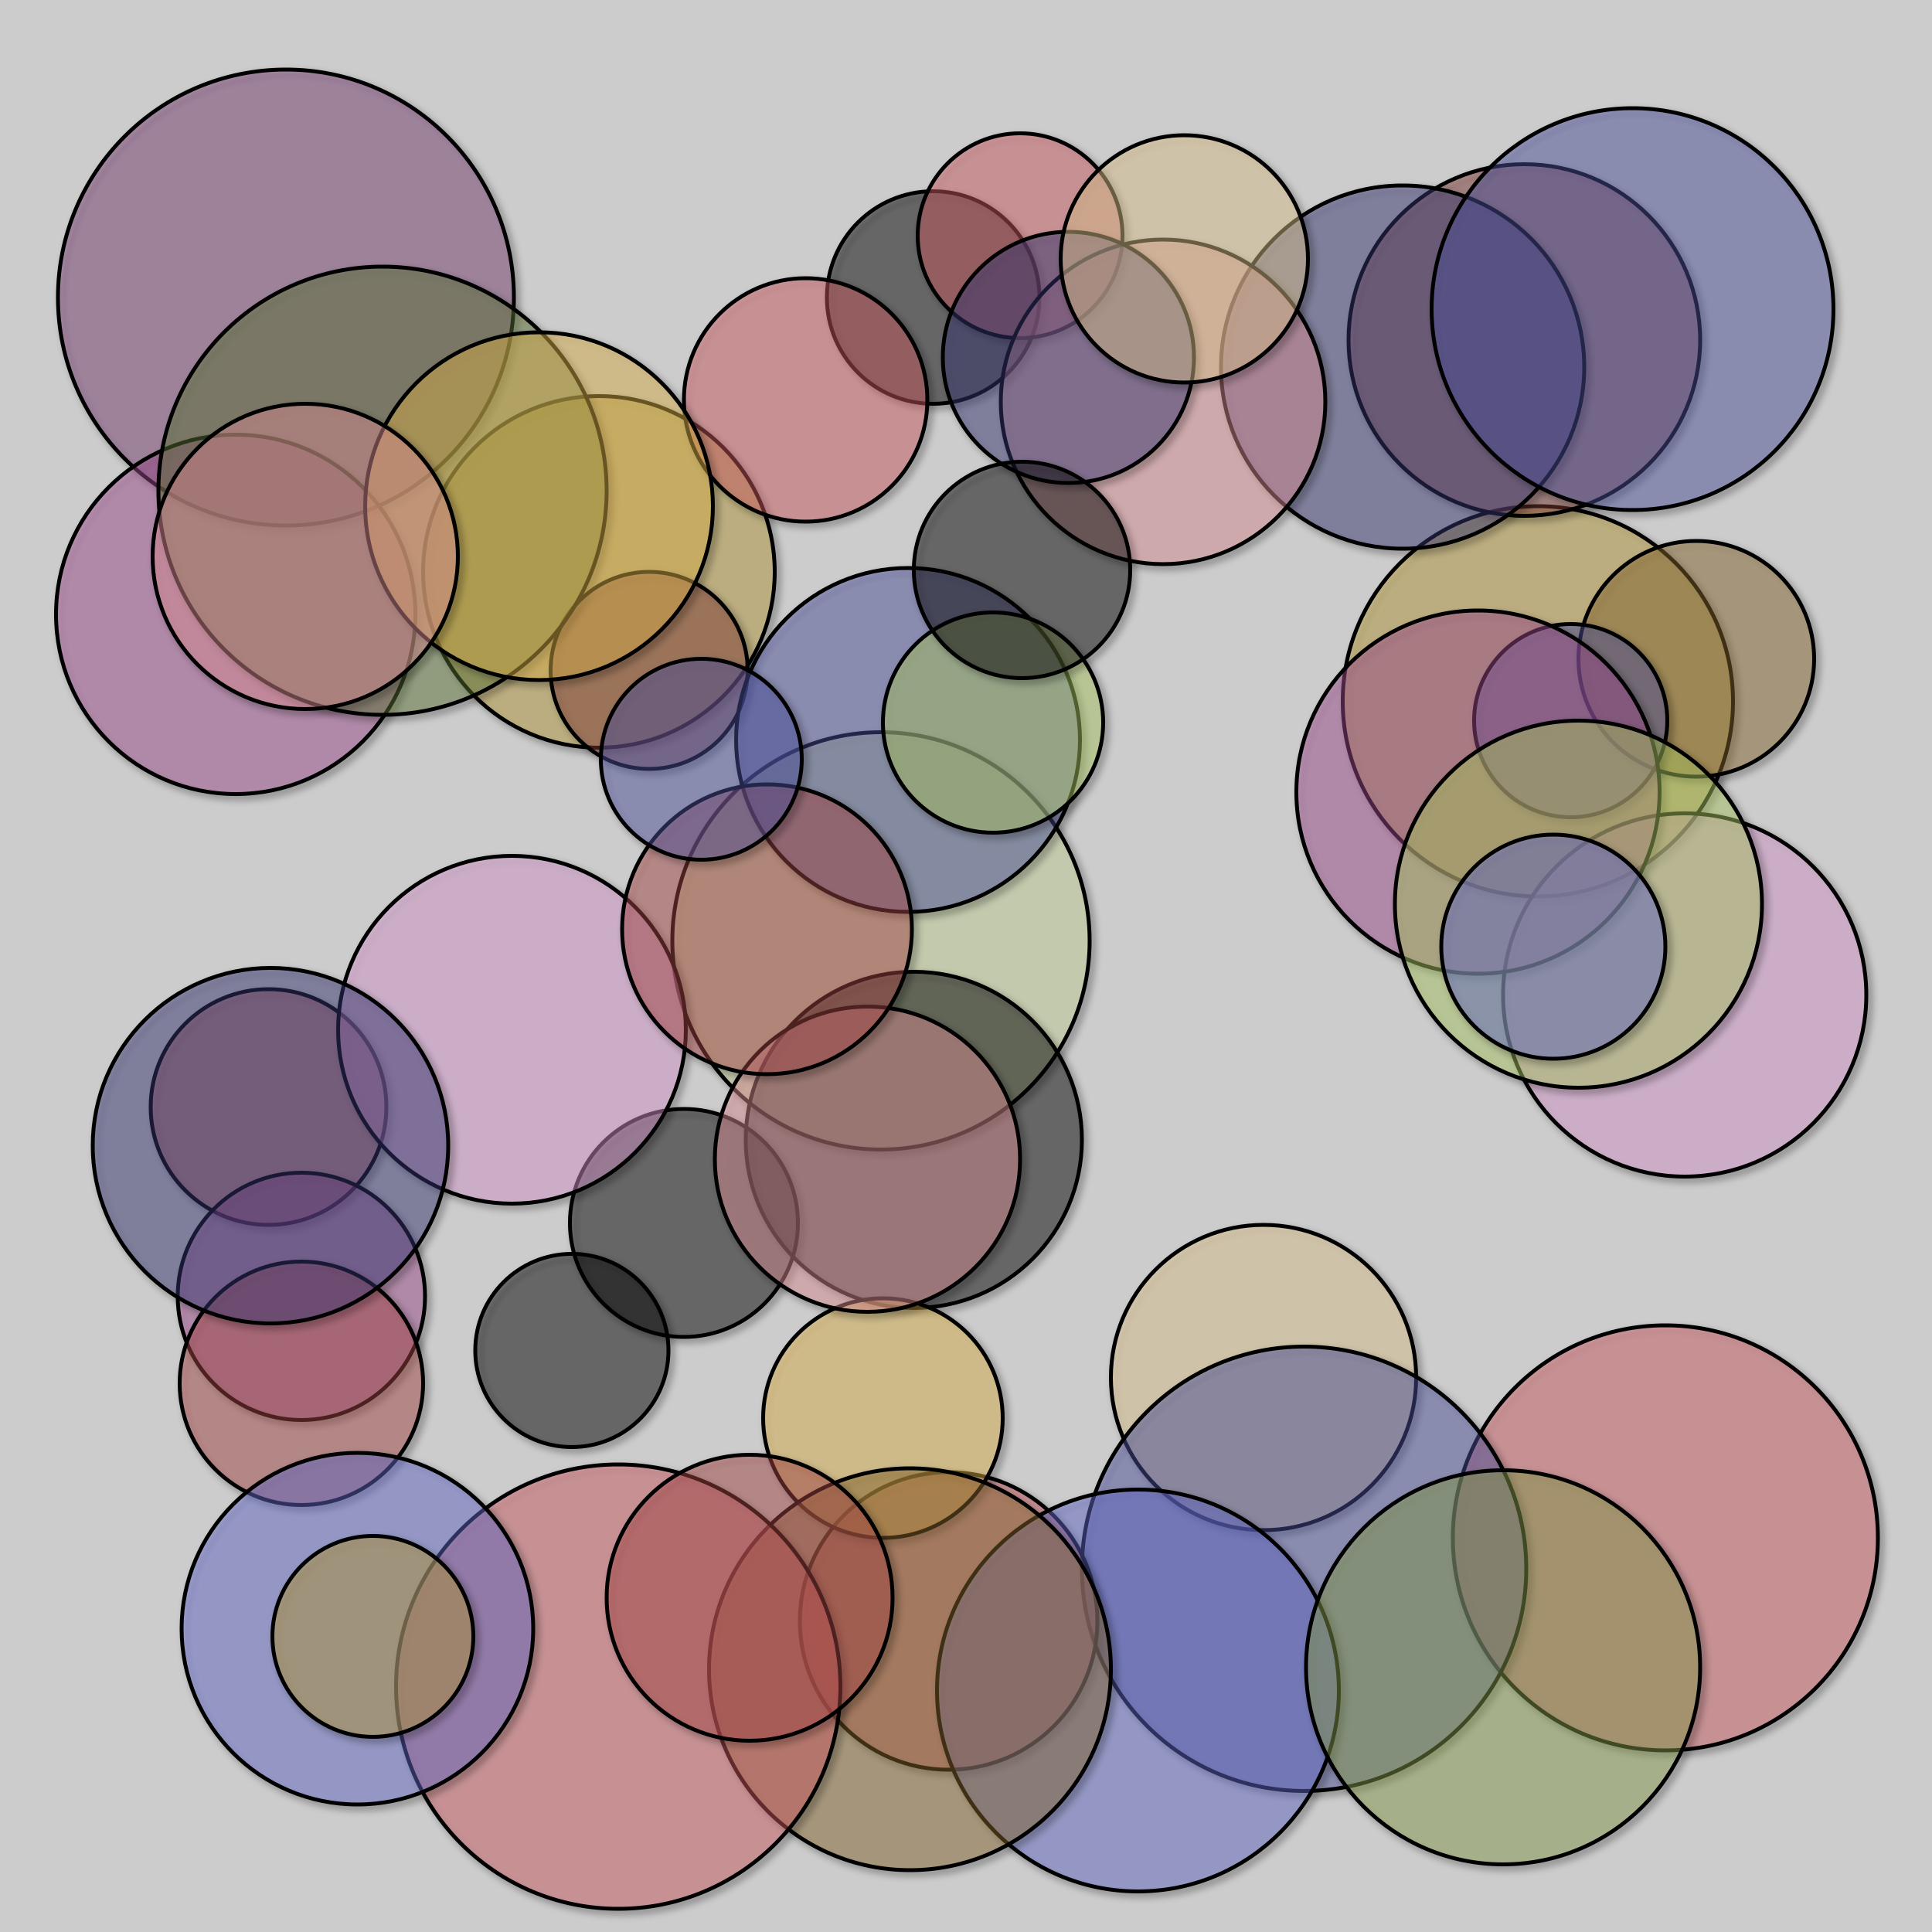
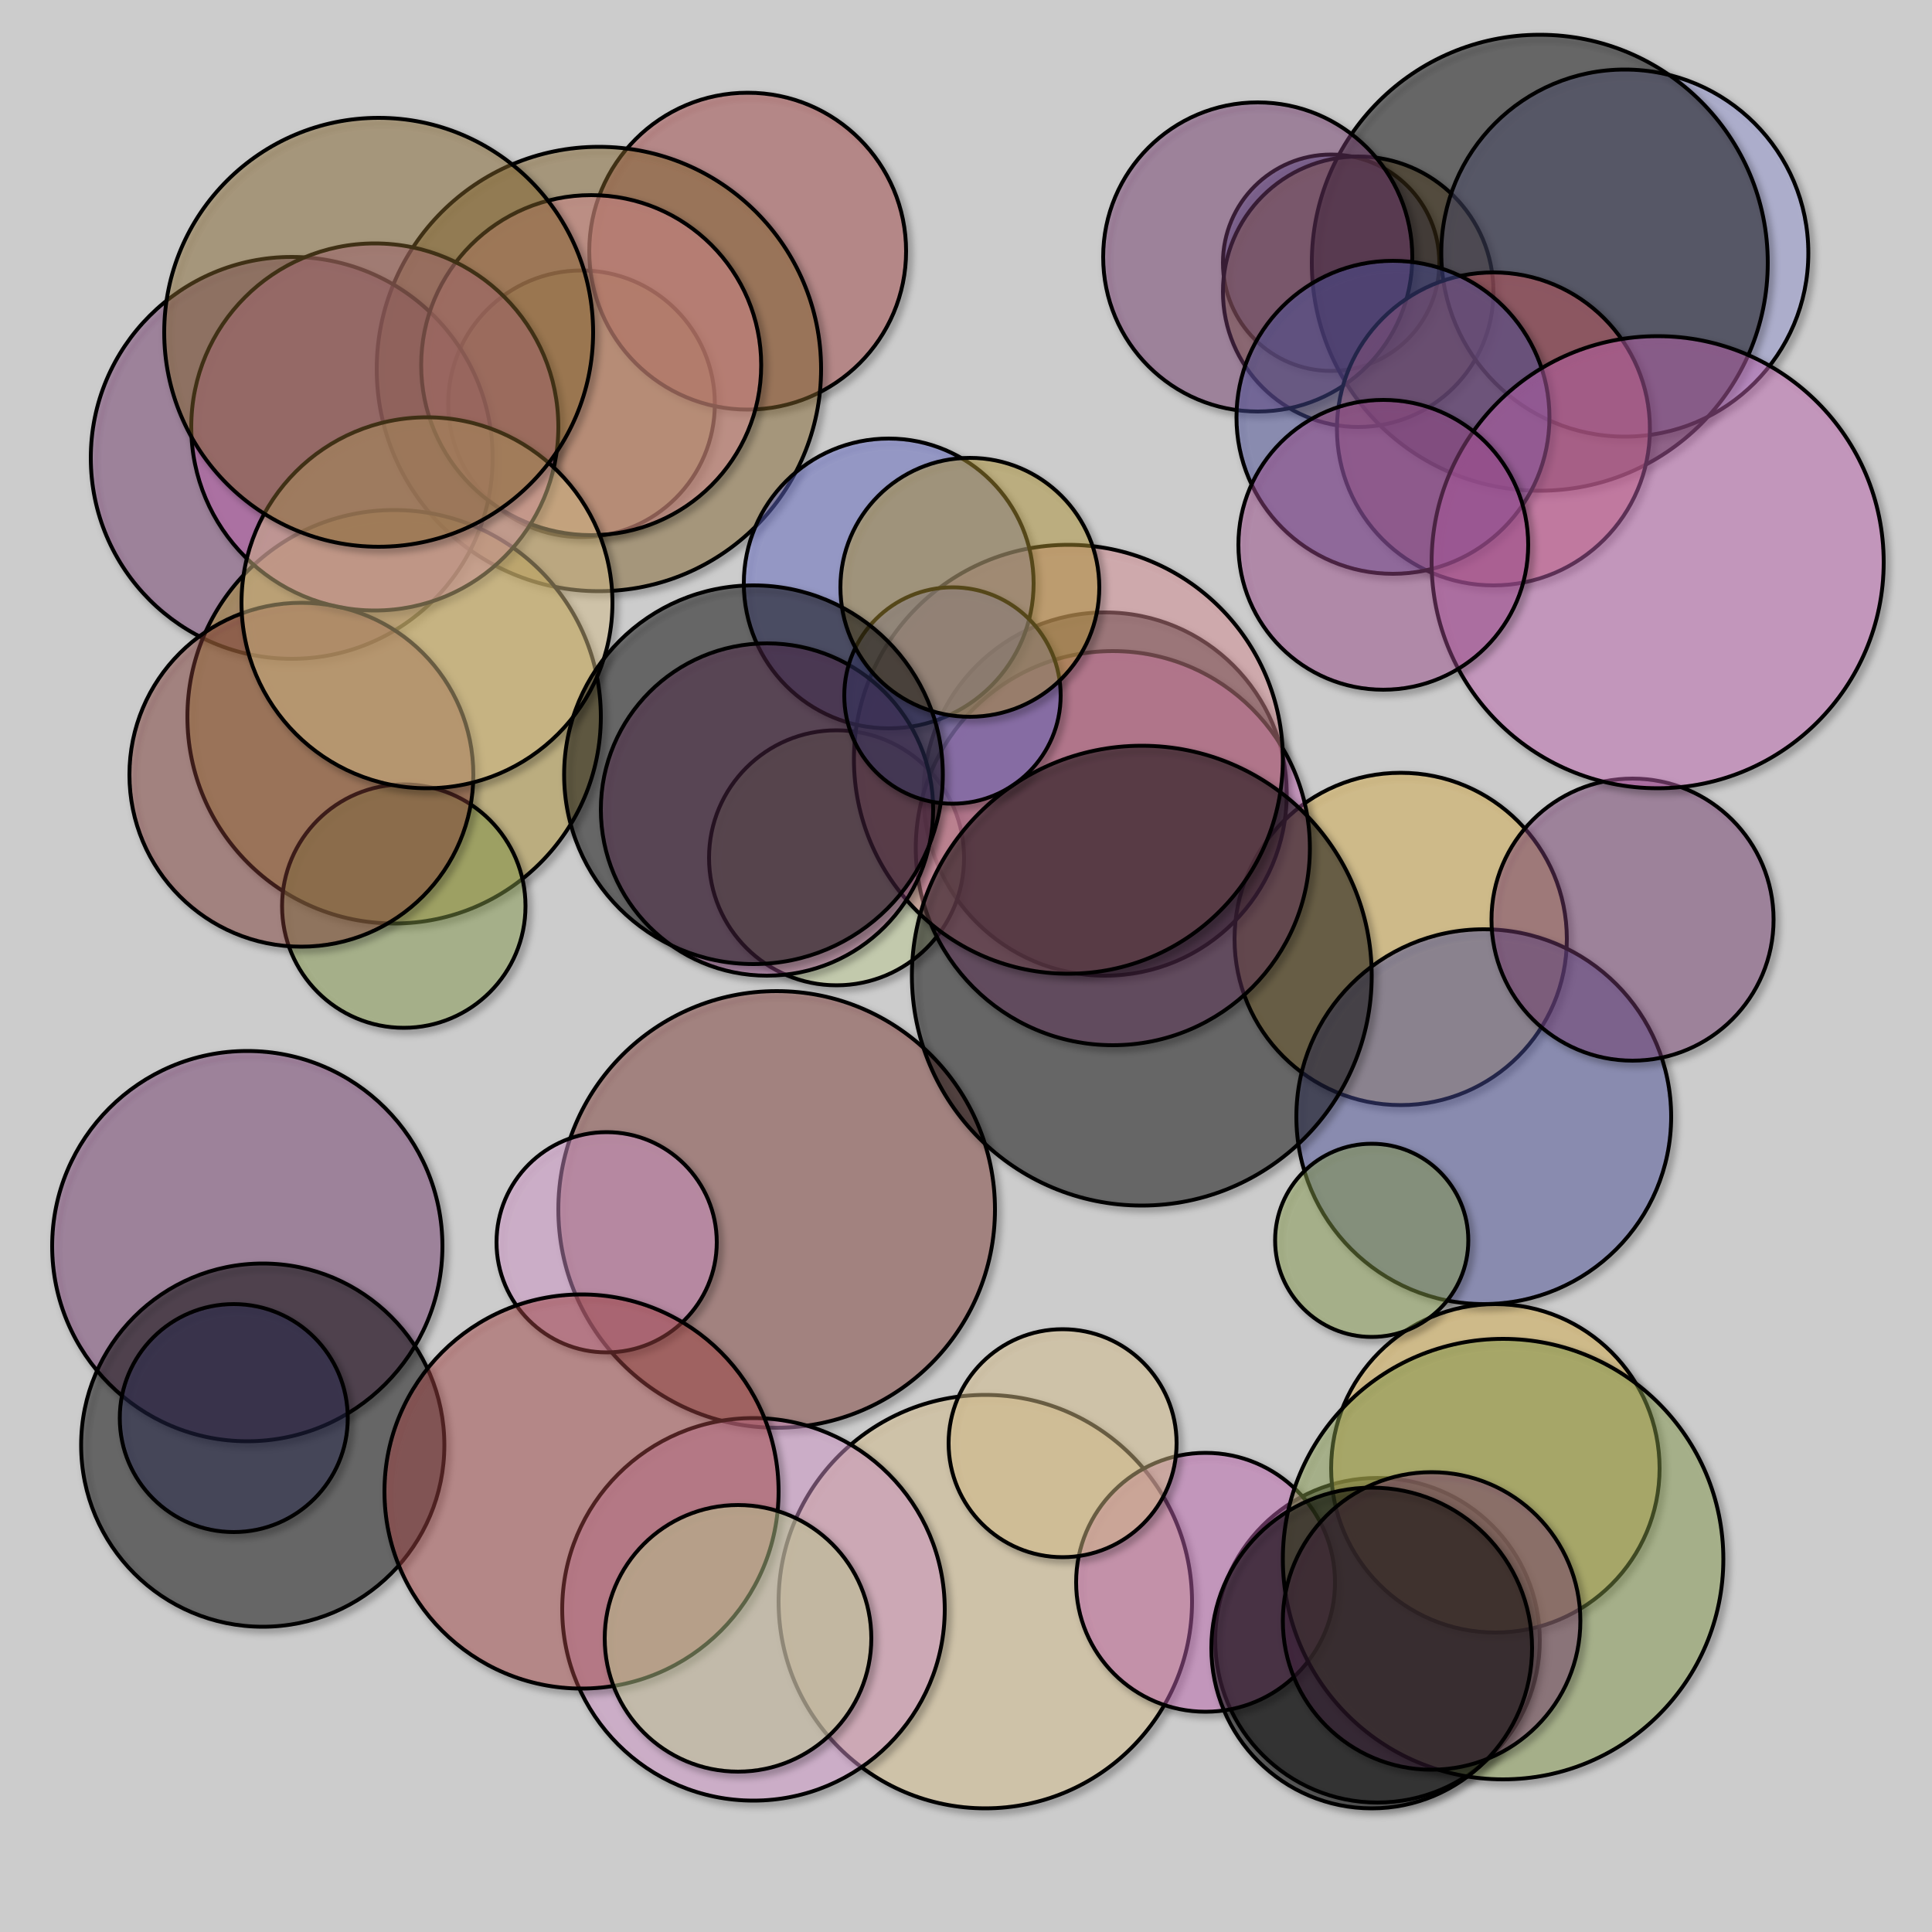
<svg xmlns="http://www.w3.org/2000/svg" viewBox="0 0 1000 1000" width="800" stroke="black" stroke-width="4">
  <filter id="shadow" color-interpolation-filters="sRGB">
    <feDropShadow dx="2" dy="2" stdDeviation="2" flood-opacity="0.4" />
  </filter>
  <filter id="shadow2" color-interpolation-filters="sRGB">
    <feDropShadow dx="0" dy="0" stdDeviation="5.5" flood-opacity=".8" />
  </filter>
  <g>
    <rect x="0" y="0" width="100%" height="100%" fill="#ccc" stroke-width="8" stroke="none" />
-     <circle cx="796" cy="363" r="101" fill="#bd9e39" stroke="black" fill-opacity="0.4" filter="url(#shadow)" stroke-width="2" />
-     <circle cx="862" cy="796" r="110" fill="#d6616b" stroke="black" fill-opacity="0.4" filter="url(#shadow)" stroke-width="2" />
-     <circle cx="789" cy="176" r="91" fill="#843c39" stroke="black" fill-opacity="0.4" filter="url(#shadow)" stroke-width="2" />
-     <circle cx="872" cy="515" r="94" fill="#de9ed6" stroke="black" fill-opacity="0.4" filter="url(#shadow)" stroke-width="2" />
-     <circle cx="310" cy="296" r="91" fill="#bd9e39" stroke="black" fill-opacity="0.4" filter="url(#shadow)" stroke-width="2" />
-     <circle cx="726" cy="190" r="94" fill="#393b79" stroke="black" fill-opacity="0.4" filter="url(#shadow)" stroke-width="2" />
-     <circle cx="483" cy="154" r="55" fill="" stroke="black" fill-opacity="0.4" filter="url(#shadow)" stroke-width="2" />
-     <circle cx="878" cy="341" r="61" fill="#8c6d31" stroke="black" fill-opacity="0.4" filter="url(#shadow)" stroke-width="2" />
-     <circle cx="336" cy="347" r="51" fill="#843c39" stroke="black" fill-opacity="0.4" filter="url(#shadow)" stroke-width="2" />
-     <circle cx="654" cy="713" r="79" fill="#e7cb94" stroke="black" fill-opacity="0.4" filter="url(#shadow)" stroke-width="2" />
-     <circle cx="675" cy="812" r="115" fill="#5254a3" stroke="black" fill-opacity="0.4" filter="url(#shadow)" stroke-width="2" />
-     <circle cx="148" cy="154" r="118" fill="#7b4173" stroke="black" fill-opacity="0.4" filter="url(#shadow)" stroke-width="2" />
-     <circle cx="456" cy="487" r="108" fill="#cedb9c" stroke="black" fill-opacity="0.4" filter="url(#shadow)" stroke-width="2" />
-     <circle cx="473" cy="590" r="87" fill="" stroke="black" fill-opacity="0.4" filter="url(#shadow)" stroke-width="2" />
-     <circle cx="813" cy="373" r="50" fill="#5254a3" stroke="black" fill-opacity="0.4" filter="url(#shadow)" stroke-width="2" />
-     <circle cx="354" cy="633" r="59" fill="" stroke="black" fill-opacity="0.4" filter="url(#shadow)" stroke-width="2" />
-     <circle cx="139" cy="573" r="61" fill="#ad494a" stroke="black" fill-opacity="0.4" filter="url(#shadow)" stroke-width="2" />
-     <circle cx="491" cy="839" r="77" fill="#d6616b" stroke="black" fill-opacity="0.4" filter="url(#shadow)" stroke-width="2" />
-     <circle cx="457" cy="734" r="62" fill="#e7ba52" stroke="black" fill-opacity="0.4" filter="url(#shadow)" stroke-width="2" />
-     <circle cx="122" cy="318" r="93" fill="#a55194" stroke="black" fill-opacity="0.4" filter="url(#shadow)" stroke-width="2" />
-     <circle cx="528" cy="122" r="53" fill="#d6616b" stroke="black" fill-opacity="0.4" filter="url(#shadow)" stroke-width="2" />
-     <circle cx="198" cy="254" r="116" fill="#637939" stroke="black" fill-opacity="0.4" filter="url(#shadow)" stroke-width="2" />
-     <circle cx="470" cy="383" r="89" fill="#5254a3" stroke="black" fill-opacity="0.4" filter="url(#shadow)" stroke-width="2" />
-     <circle cx="765" cy="410" r="94" fill="#a55194" stroke="black" fill-opacity="0.4" filter="url(#shadow)" stroke-width="2" />
-     <circle cx="589" cy="875" r="104" fill="#6b6ecf" stroke="black" fill-opacity="0.4" filter="url(#shadow)" stroke-width="2" />
-     <circle cx="602" cy="208" r="84" fill="#e7969c" stroke="black" fill-opacity="0.4" filter="url(#shadow)" stroke-width="2" />
-     <circle cx="156" cy="671" r="64" fill="#a55194" stroke="black" fill-opacity="0.4" filter="url(#shadow)" stroke-width="2" />
-     <circle cx="265" cy="533" r="90" fill="#de9ed6" stroke="black" fill-opacity="0.4" filter="url(#shadow)" stroke-width="2" />
-     <circle cx="156" cy="716" r="63" fill="#ad494a" stroke="black" fill-opacity="0.4" filter="url(#shadow)" stroke-width="2" />
-     <circle cx="471" cy="864" r="104" fill="#8c6d31" stroke="black" fill-opacity="0.4" filter="url(#shadow)" stroke-width="2" />
-     <circle cx="417" cy="207" r="63" fill="#d6616b" stroke="black" fill-opacity="0.4" filter="url(#shadow)" stroke-width="2" />
-     <circle cx="845" cy="160" r="104" fill="#5254a3" stroke="black" fill-opacity="0.4" filter="url(#shadow)" stroke-width="2" />
-     <circle cx="817" cy="468" r="95" fill="#b5cf6b" stroke="black" fill-opacity="0.4" filter="url(#shadow)" stroke-width="2" />
-     <circle cx="778" cy="863" r="102" fill="#8ca252" stroke="black" fill-opacity="0.4" filter="url(#shadow)" stroke-width="2" />
-     <circle cx="320" cy="873" r="115" fill="#d6616b" stroke="black" fill-opacity="0.4" filter="url(#shadow)" stroke-width="2" />
-     <circle cx="296" cy="699" r="50" fill="" stroke="black" fill-opacity="0.4" filter="url(#shadow)" stroke-width="2" />
-     <circle cx="449" cy="600" r="79" fill="#e7969c" stroke="black" fill-opacity="0.4" filter="url(#shadow)" stroke-width="2" />
-     <circle cx="388" cy="827" r="74" fill="#ad494a" stroke="black" fill-opacity="0.4" filter="url(#shadow)" stroke-width="2" />
-     <circle cx="140" cy="593" r="92" fill="#393b79" stroke="black" fill-opacity="0.4" filter="url(#shadow)" stroke-width="2" />
-     <circle cx="185" cy="843" r="91" fill="#6b6ecf" stroke="black" fill-opacity="0.4" filter="url(#shadow)" stroke-width="2" />
-     <circle cx="397" cy="481" r="75" fill="#ad494a" stroke="black" fill-opacity="0.4" filter="url(#shadow)" stroke-width="2" />
-     <circle cx="363" cy="393" r="52" fill="#5254a3" stroke="black" fill-opacity="0.4" filter="url(#shadow)" stroke-width="2" />
-     <circle cx="279" cy="262" r="90" fill="#e7ba52" stroke="black" fill-opacity="0.4" filter="url(#shadow)" stroke-width="2" />
-     <circle cx="158" cy="288" r="79" fill="#e7969c" stroke="black" fill-opacity="0.4" filter="url(#shadow)" stroke-width="2" />
-     <circle cx="193" cy="847" r="52" fill="#bd9e39" stroke="black" fill-opacity="0.4" filter="url(#shadow)" stroke-width="2" />
-     <circle cx="514" cy="374" r="57" fill="#b5cf6b" stroke="black" fill-opacity="0.4" filter="url(#shadow)" stroke-width="2" />
-     <circle cx="553" cy="185" r="65" fill="#393b79" stroke="black" fill-opacity="0.4" filter="url(#shadow)" stroke-width="2" />
-     <circle cx="529" cy="295" r="56" fill="" stroke="black" fill-opacity="0.4" filter="url(#shadow)" stroke-width="2" />
-     <circle cx="804" cy="490" r="58" fill="#6b6ecf" stroke="black" fill-opacity="0.4" filter="url(#shadow)" stroke-width="2" />
-     <circle cx="613" cy="134" r="64" fill="#e7cb94" stroke="black" fill-opacity="0.4" filter="url(#shadow)" stroke-width="2" />
+     <circle cx="725" cy="486" r="86" fill="#e7ba52" stroke="black" fill-opacity="0.4" filter="url(#shadow)" stroke-width="2" />
+     <circle cx="301" cy="209" r="69" fill="#b5cf6b" stroke="black" fill-opacity="0.4" filter="url(#shadow)" stroke-width="2" />
+     <circle cx="713" cy="849" r="84" fill="" stroke="black" fill-opacity="0.4" filter="url(#shadow)" stroke-width="2" />
+     <circle cx="387" cy="130" r="82" fill="#ad494a" stroke="black" fill-opacity="0.4" filter="url(#shadow)" stroke-width="2" />
+     <circle cx="310" cy="191" r="115" fill="#8c6d31" stroke="black" fill-opacity="0.4" filter="url(#shadow)" stroke-width="2" />
+     <circle cx="151" cy="237" r="104" fill="#7b4173" stroke="black" fill-opacity="0.4" filter="url(#shadow)" stroke-width="2" />
+     <circle cx="510" cy="829" r="107" fill="#e7cb94" stroke="black" fill-opacity="0.4" filter="url(#shadow)" stroke-width="2" />
+     <circle cx="204" cy="371" r="107" fill="#bd9e39" stroke="black" fill-opacity="0.4" filter="url(#shadow)" stroke-width="2" />
+     <circle cx="689" cy="136" r="56" fill="#5254a3" stroke="black" fill-opacity="0.4" filter="url(#shadow)" stroke-width="2" />
+     <circle cx="402" cy="626" r="113" fill="#843c39" stroke="black" fill-opacity="0.4" filter="url(#shadow)" stroke-width="2" />
+     <circle cx="703" cy="151" r="70" fill="#8c6d31" stroke="black" fill-opacity="0.4" filter="url(#shadow)" stroke-width="2" />
+     <circle cx="572" cy="411" r="94" fill="" stroke="black" fill-opacity="0.4" filter="url(#shadow)" stroke-width="2" />
+     <circle cx="774" cy="760" r="85" fill="#e7ba52" stroke="black" fill-opacity="0.4" filter="url(#shadow)" stroke-width="2" />
+     <circle cx="841" cy="131" r="95" fill="#9c9ede" stroke="black" fill-opacity="0.4" filter="url(#shadow)" stroke-width="2" />
+     <circle cx="433" cy="444" r="66" fill="#cedb9c" stroke="black" fill-opacity="0.4" filter="url(#shadow)" stroke-width="2" />
+     <circle cx="576" cy="439" r="102" fill="#ce6dbd" stroke="black" fill-opacity="0.4" filter="url(#shadow)" stroke-width="2" />
+     <circle cx="624" cy="819" r="67" fill="#ce6dbd" stroke="black" fill-opacity="0.4" filter="url(#shadow)" stroke-width="2" />
+     <circle cx="209" cy="469" r="63" fill="#8ca252" stroke="black" fill-opacity="0.4" filter="url(#shadow)" stroke-width="2" />
+     <circle cx="797" cy="136" r="118" fill="" stroke="black" fill-opacity="0.4" filter="url(#shadow)" stroke-width="2" />
+     <circle cx="553" cy="393" r="111" fill="#e7969c" stroke="black" fill-opacity="0.4" filter="url(#shadow)" stroke-width="2" />
+     <circle cx="460" cy="302" r="75" fill="#6b6ecf" stroke="black" fill-opacity="0.4" filter="url(#shadow)" stroke-width="2" />
+     <circle cx="128" cy="645" r="101" fill="#7b4173" stroke="black" fill-opacity="0.4" filter="url(#shadow)" stroke-width="2" />
+     <circle cx="390" cy="833" r="99" fill="#de9ed6" stroke="black" fill-opacity="0.4" filter="url(#shadow)" stroke-width="2" />
+     <circle cx="768" cy="578" r="97" fill="#5254a3" stroke="black" fill-opacity="0.4" filter="url(#shadow)" stroke-width="2" />
+     <circle cx="121" cy="734" r="59" fill="#5254a3" stroke="black" fill-opacity="0.4" filter="url(#shadow)" stroke-width="2" />
+     <circle cx="651" cy="133" r="80" fill="#7b4173" stroke="black" fill-opacity="0.4" filter="url(#shadow)" stroke-width="2" />
+     <circle cx="778" cy="807" r="114" fill="#8ca252" stroke="black" fill-opacity="0.4" filter="url(#shadow)" stroke-width="2" />
+     <circle cx="314" cy="643" r="57" fill="#de9ed6" stroke="black" fill-opacity="0.4" filter="url(#shadow)" stroke-width="2" />
+     <circle cx="156" cy="401" r="89" fill="#843c39" stroke="black" fill-opacity="0.4" filter="url(#shadow)" stroke-width="2" />
+     <circle cx="741" cy="839" r="77" fill="#7b4173" stroke="black" fill-opacity="0.4" filter="url(#shadow)" stroke-width="2" />
+     <circle cx="306" cy="189" r="88" fill="#e7969c" stroke="black" fill-opacity="0.4" filter="url(#shadow)" stroke-width="2" />
+     <circle cx="773" cy="222" r="81" fill="#d6616b" stroke="black" fill-opacity="0.4" filter="url(#shadow)" stroke-width="2" />
+     <circle cx="845" cy="476" r="73" fill="#7b4173" stroke="black" fill-opacity="0.4" filter="url(#shadow)" stroke-width="2" />
+     <circle cx="194" cy="221" r="95" fill="#ce6dbd" stroke="black" fill-opacity="0.4" filter="url(#shadow)" stroke-width="2" />
+     <circle cx="397" cy="419" r="86" fill="#a55194" stroke="black" fill-opacity="0.4" filter="url(#shadow)" stroke-width="2" />
+     <circle cx="550" cy="747" r="59" fill="#e7cb94" stroke="black" fill-opacity="0.4" filter="url(#shadow)" stroke-width="2" />
+     <circle cx="721" cy="216" r="81" fill="#5254a3" stroke="black" fill-opacity="0.4" filter="url(#shadow)" stroke-width="2" />
+     <circle cx="136" cy="748" r="94" fill="" stroke="black" fill-opacity="0.4" filter="url(#shadow)" stroke-width="2" />
+     <circle cx="301" cy="772" r="102" fill="#ad494a" stroke="black" fill-opacity="0.4" filter="url(#shadow)" stroke-width="2" />
+     <circle cx="710" cy="642" r="50" fill="#8ca252" stroke="black" fill-opacity="0.4" filter="url(#shadow)" stroke-width="2" />
+     <circle cx="858" cy="291" r="117" fill="#ce6dbd" stroke="black" fill-opacity="0.4" filter="url(#shadow)" stroke-width="2" />
+     <circle cx="591" cy="505" r="119" fill="" stroke="black" fill-opacity="0.4" filter="url(#shadow)" stroke-width="2" />
+     <circle cx="493" cy="360" r="56" fill="#6b6ecf" stroke="black" fill-opacity="0.4" filter="url(#shadow)" stroke-width="2" />
+     <circle cx="382" cy="848" r="69" fill="#cedb9c" stroke="black" fill-opacity="0.4" filter="url(#shadow)" stroke-width="2" />
+     <circle cx="502" cy="304" r="67" fill="#bd9e39" stroke="black" fill-opacity="0.4" filter="url(#shadow)" stroke-width="2" />
+     <circle cx="221" cy="312" r="96" fill="#e7cb94" stroke="black" fill-opacity="0.4" filter="url(#shadow)" stroke-width="2" />
+     <circle cx="390" cy="401" r="98" fill="" stroke="black" fill-opacity="0.4" filter="url(#shadow)" stroke-width="2" />
+     <circle cx="710" cy="853" r="83" fill="" stroke="black" fill-opacity="0.4" filter="url(#shadow)" stroke-width="2" />
+     <circle cx="196" cy="172" r="111" fill="#8c6d31" stroke="black" fill-opacity="0.4" filter="url(#shadow)" stroke-width="2" />
+     <circle cx="716" cy="282" r="75" fill="#a55194" stroke="black" fill-opacity="0.4" filter="url(#shadow)" stroke-width="2" />
  </g>
</svg>
